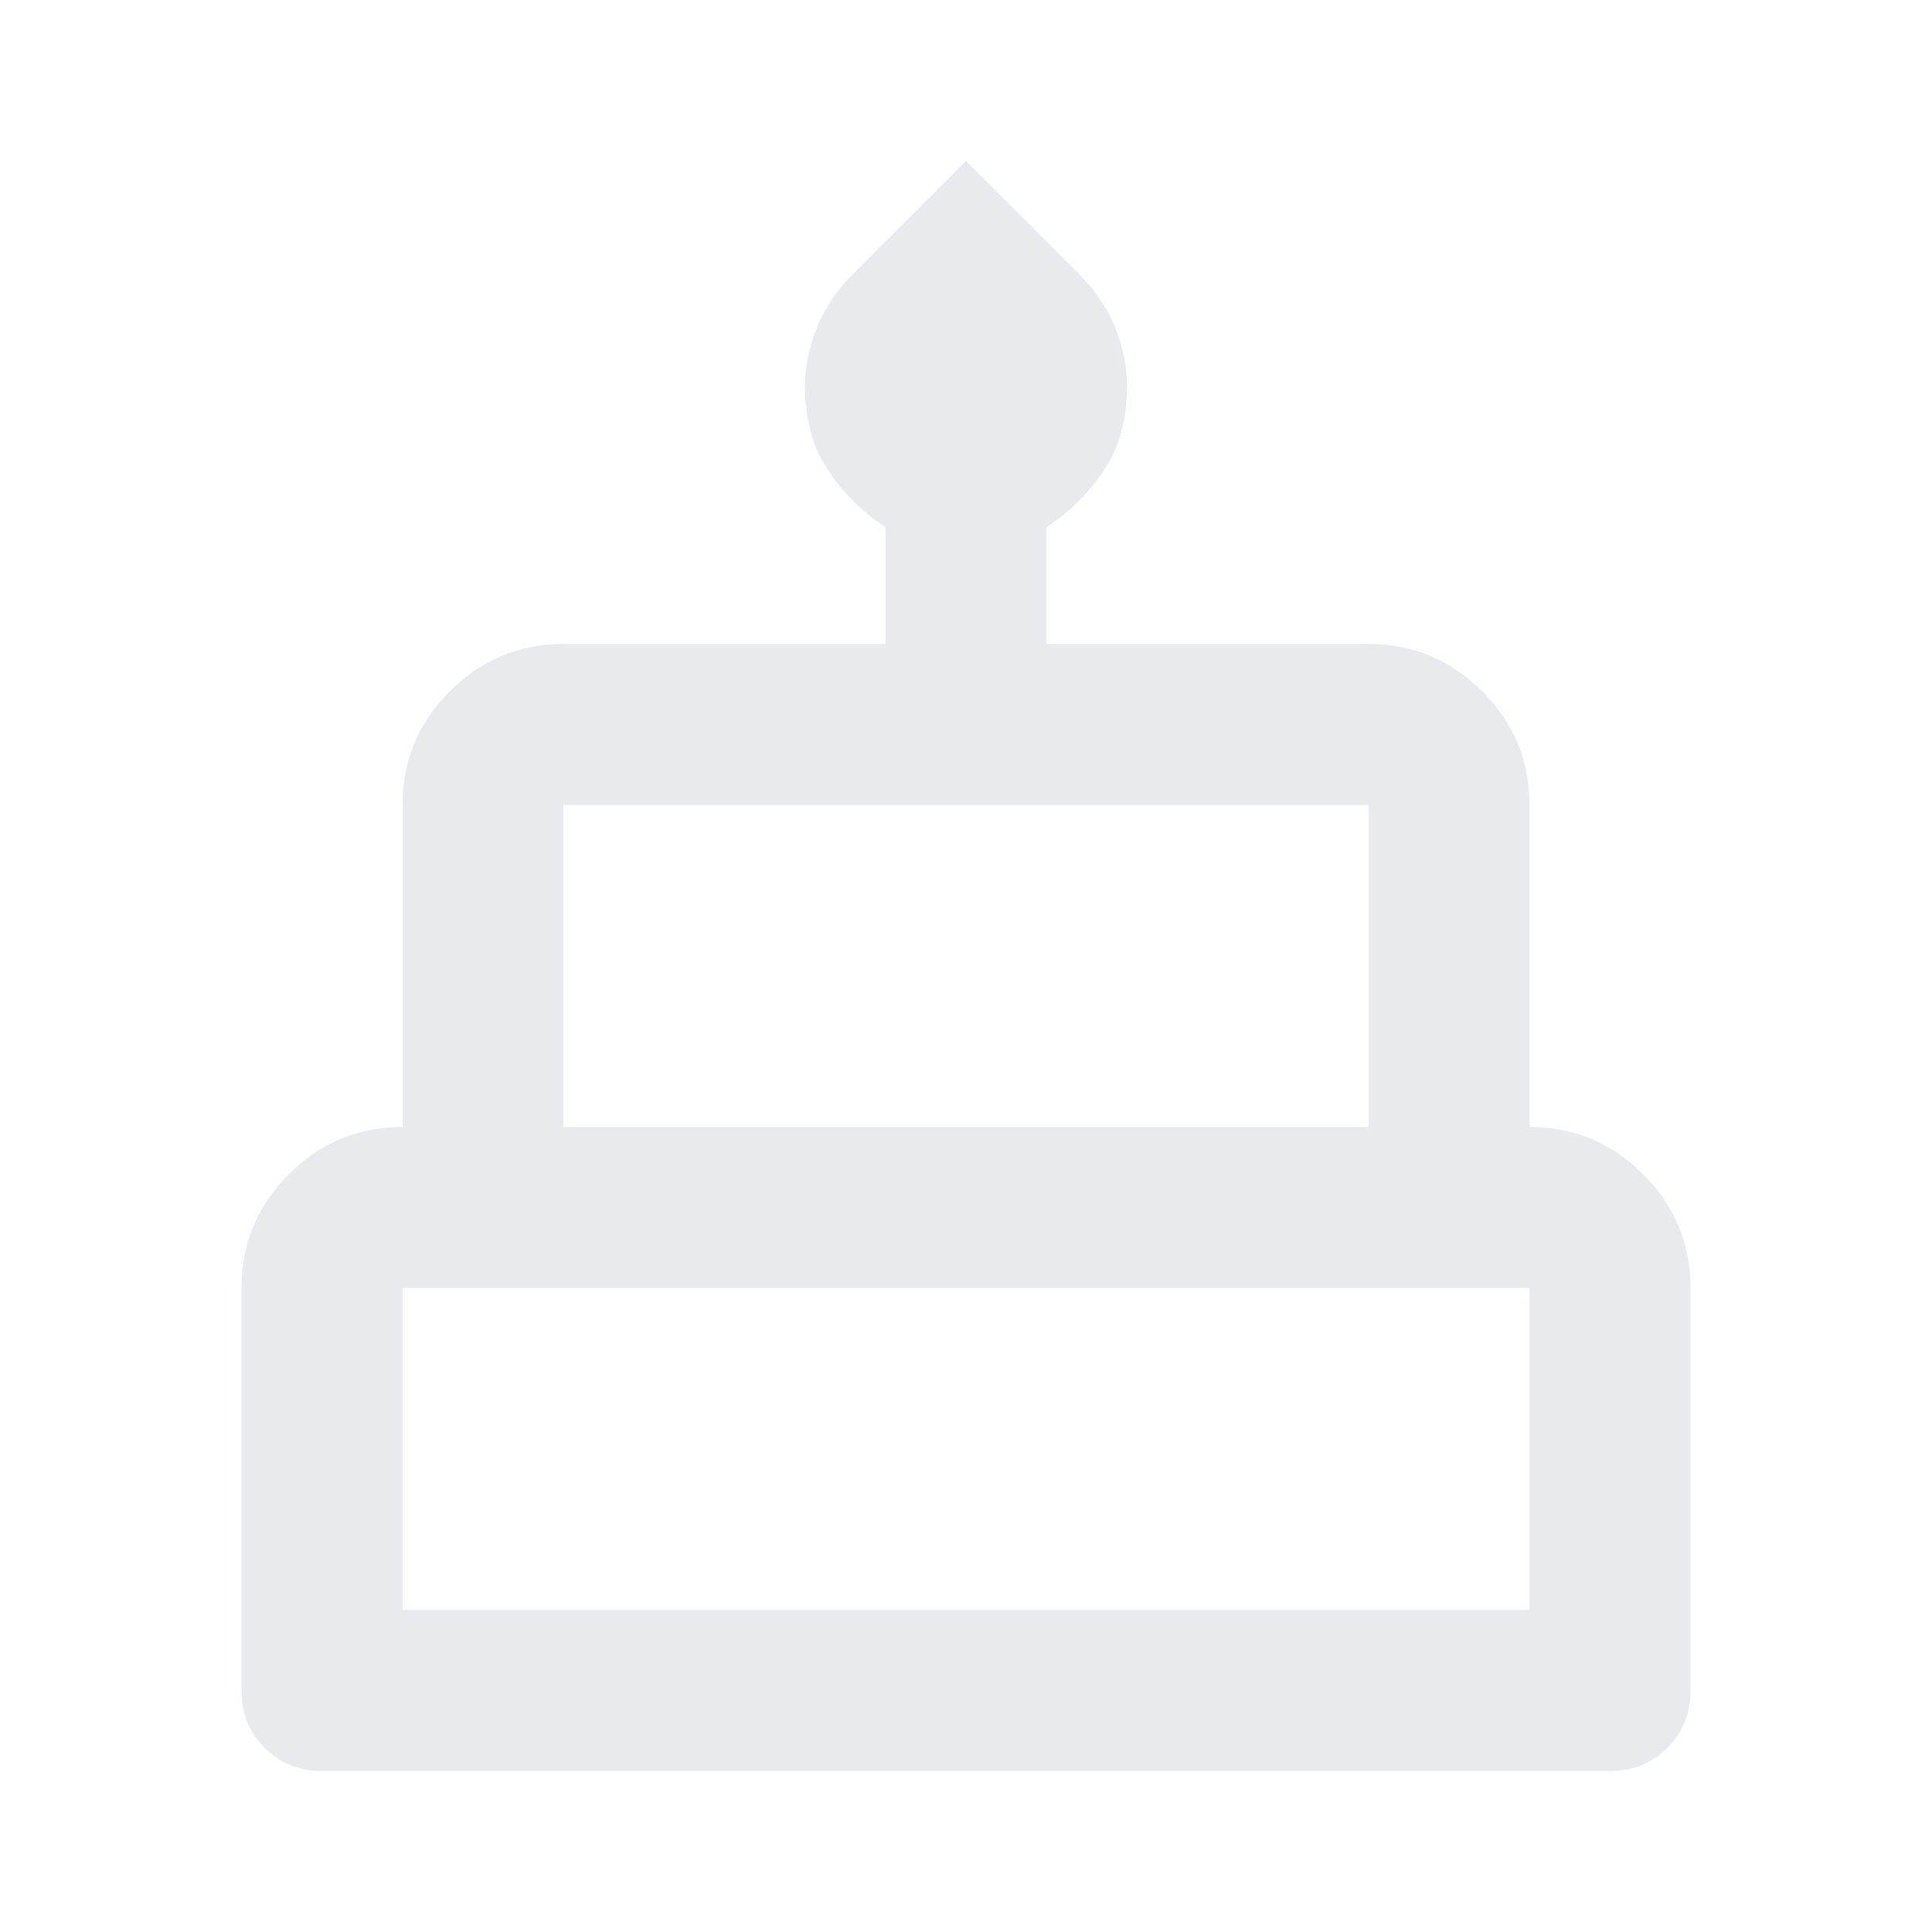
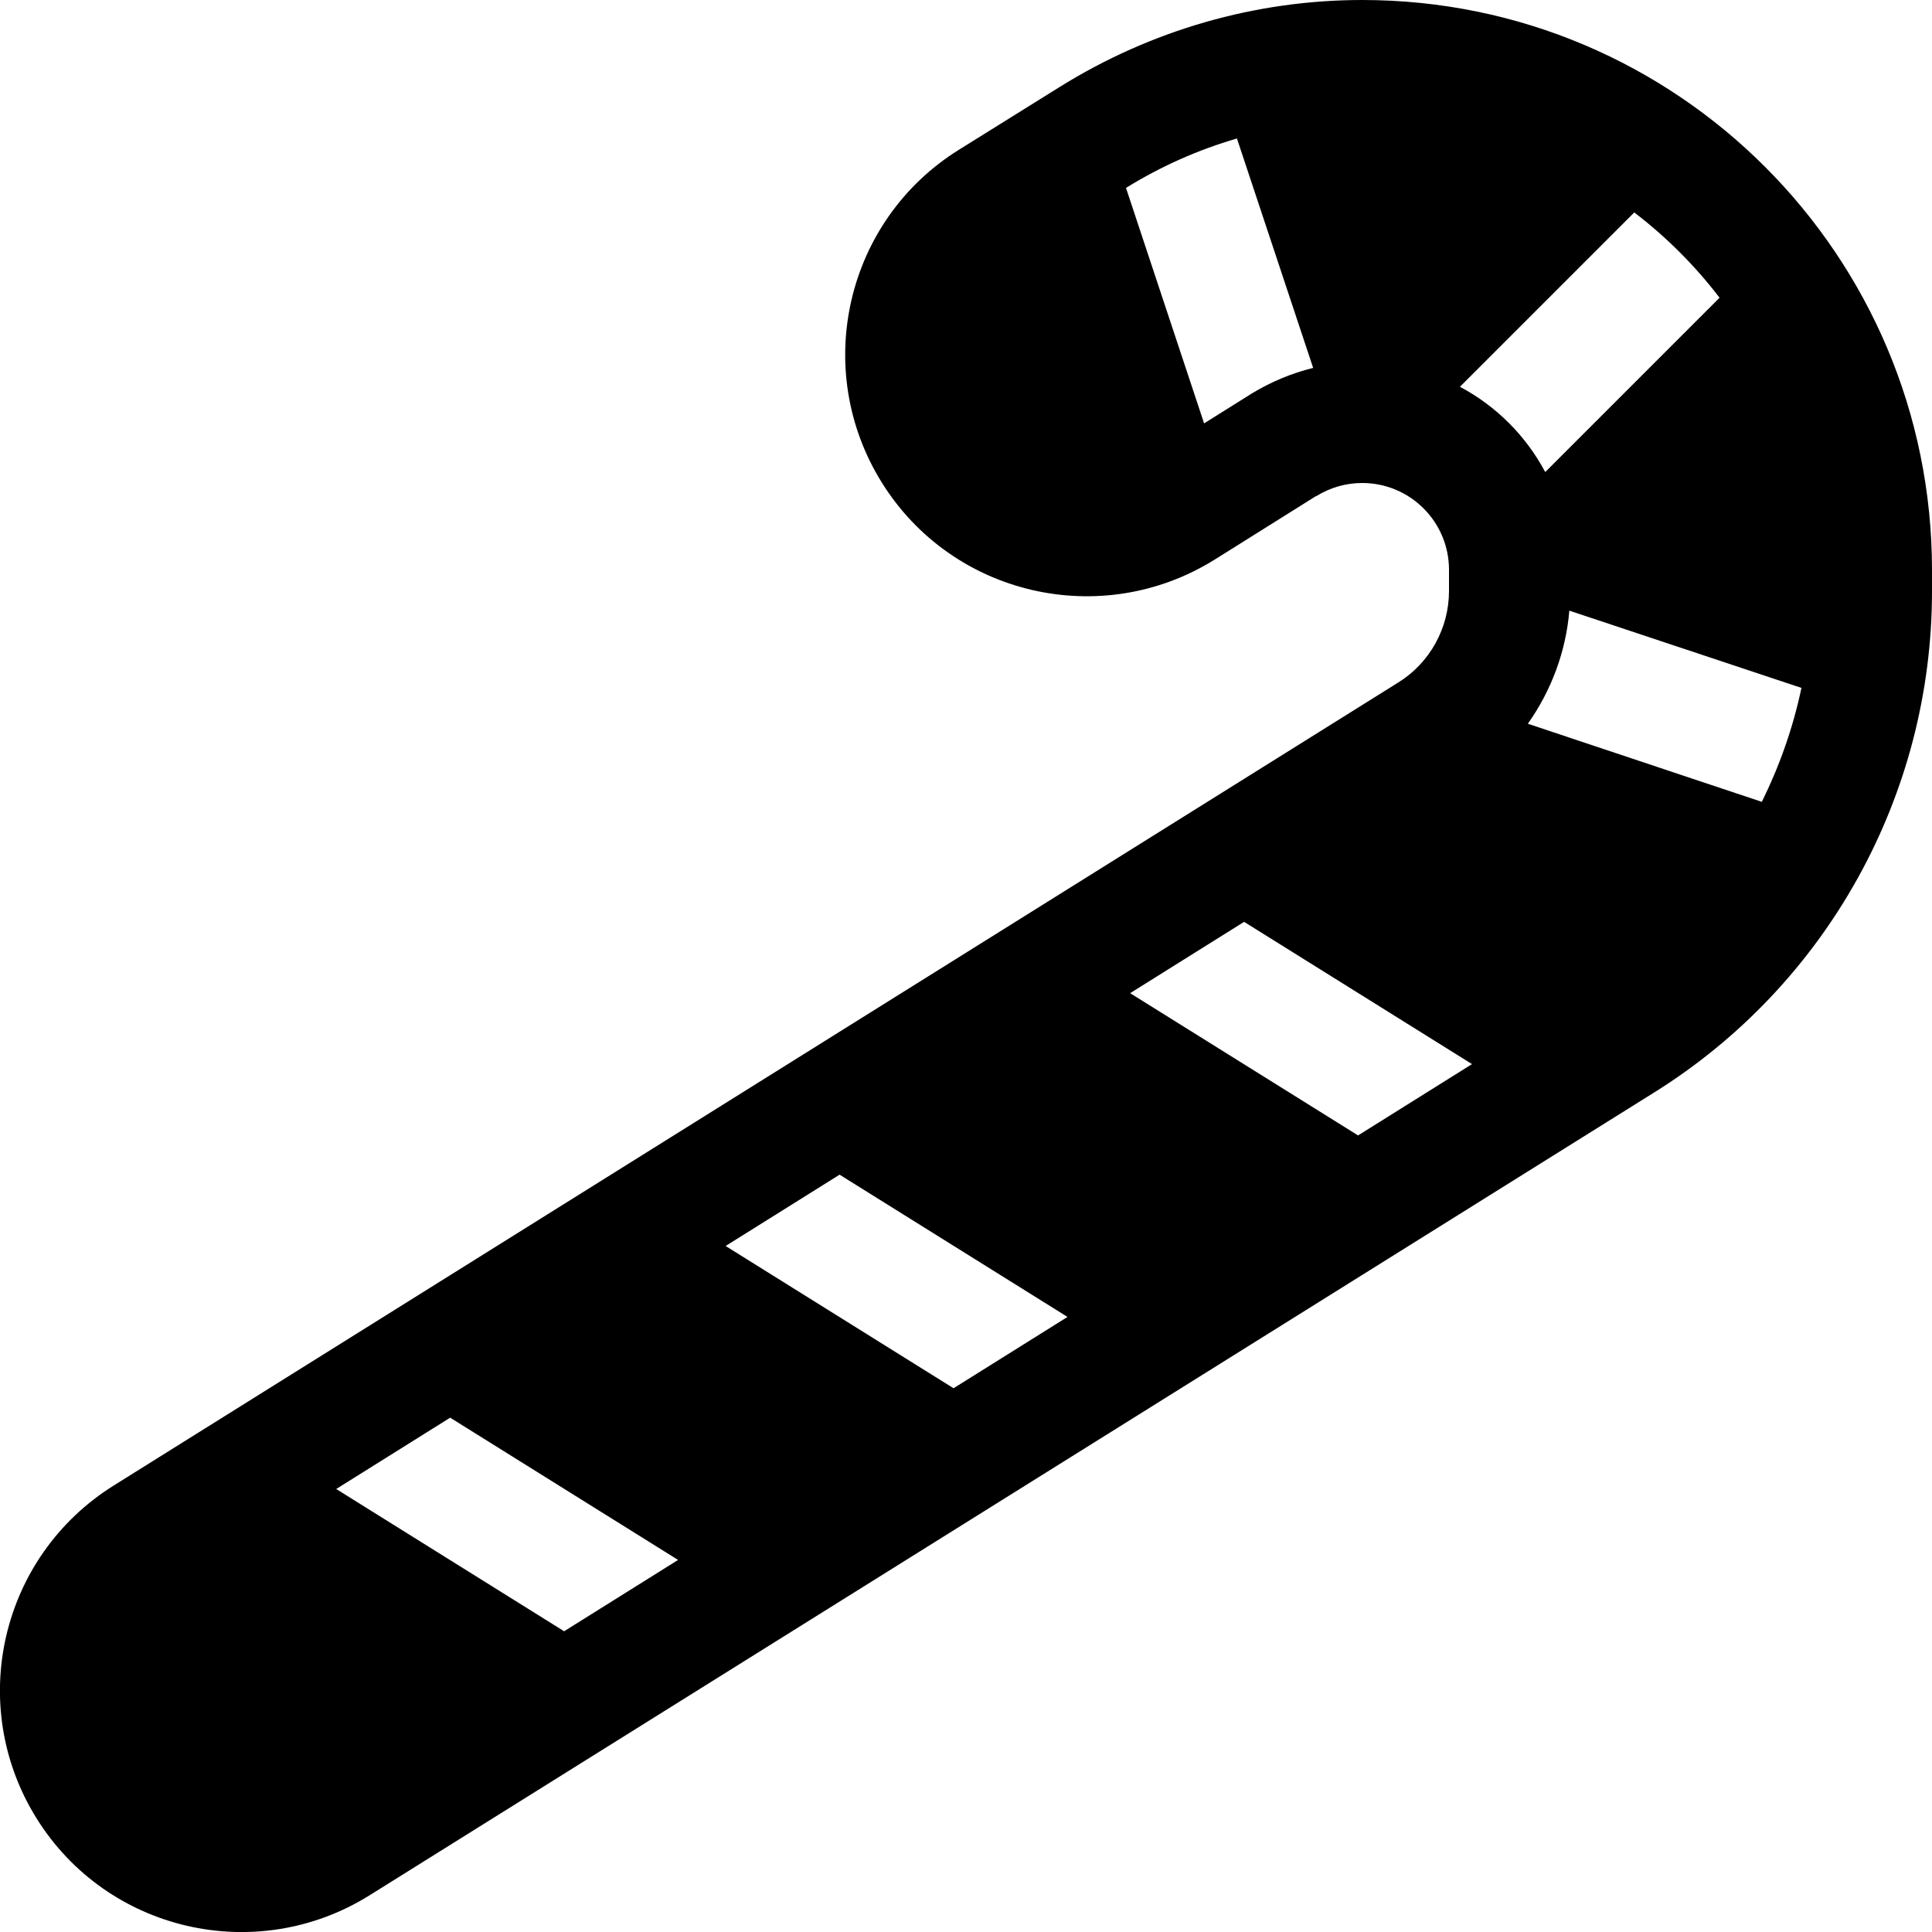
- <svg xmlns="http://www.w3.org/2000/svg" height="24px" viewBox="0 -960 960 960" width="24px" fill="#e8eaed">
-   <path d="M160-80q-17 0-28.5-11.5T120-120v-200q0-33 23.5-56.5T200-400v-160q0-33 23.5-56.5T280-640h160v-58q-18-12-29-29t-11-41q0-15 6-29.5t18-26.5l56-56 56 56q12 12 18 26.5t6 29.5q0 24-11 41t-29 29v58h160q33 0 56.5 23.5T760-560v160q33 0 56.5 23.5T840-320v200q0 17-11.5 28.5T800-80H160Zm120-320h400v-160H280v160Zm-80 240h560v-160H200v160Zm80-240h400-400Zm-80 240h560-560Zm560-240H200h560Z" />
+ <svg xmlns="http://www.w3.org/2000/svg" viewBox="0 0 512 512">
+   <path d="M348.8 131.5c3.7-2.3 7.9-3.5 12.2-3.5c12.7 0 23 10.3 23 23l0 5.6c0 9.9-5.1 19.1-13.5 24.3L30.1 393.7C.1 412.5-9 451.9 9.7 481.9s58.2 39.1 88.2 20.4L438.4 289.5c45.8-28.6 73.6-78.8 73.6-132.8l0-5.6C512 67.6 444.4 0 361 0c-28.3 0-56 8-80.1 23L254.1 39.7c-30 18.7-39.1 58.2-20.4 88.2s58.2 39.1 88.2 20.4l26.8-16.8zM298.4 49.8c9.2-5.7 19.1-10.1 29.4-13.1L348 97.5c-5.7 1.4-11.2 3.7-16.3 6.8l-12.6 7.9L298.4 49.8zm88.5 52.7l46.2-46.2c8.5 6.5 16.1 14.1 22.6 22.6l-46.2 46.2c-5.1-9.6-13-17.5-22.6-22.6zm28.9 59.3l61.6 20.5c-2.2 10.5-5.8 20.7-10.5 30.2l-62-20.7c6.2-8.8 10.1-19.1 11-30.1zm-86.1 82.5l60.4 37.7-30.2 18.9-60.4-37.7 30.2-18.9zm-107.2 67l60.4 37.7-30.2 18.9-60.4-37.7 30.2-18.9zM119.3 375.7l60.4 37.7-30.2 18.9L89.1 394.6l30.2-18.9z" />
</svg>
